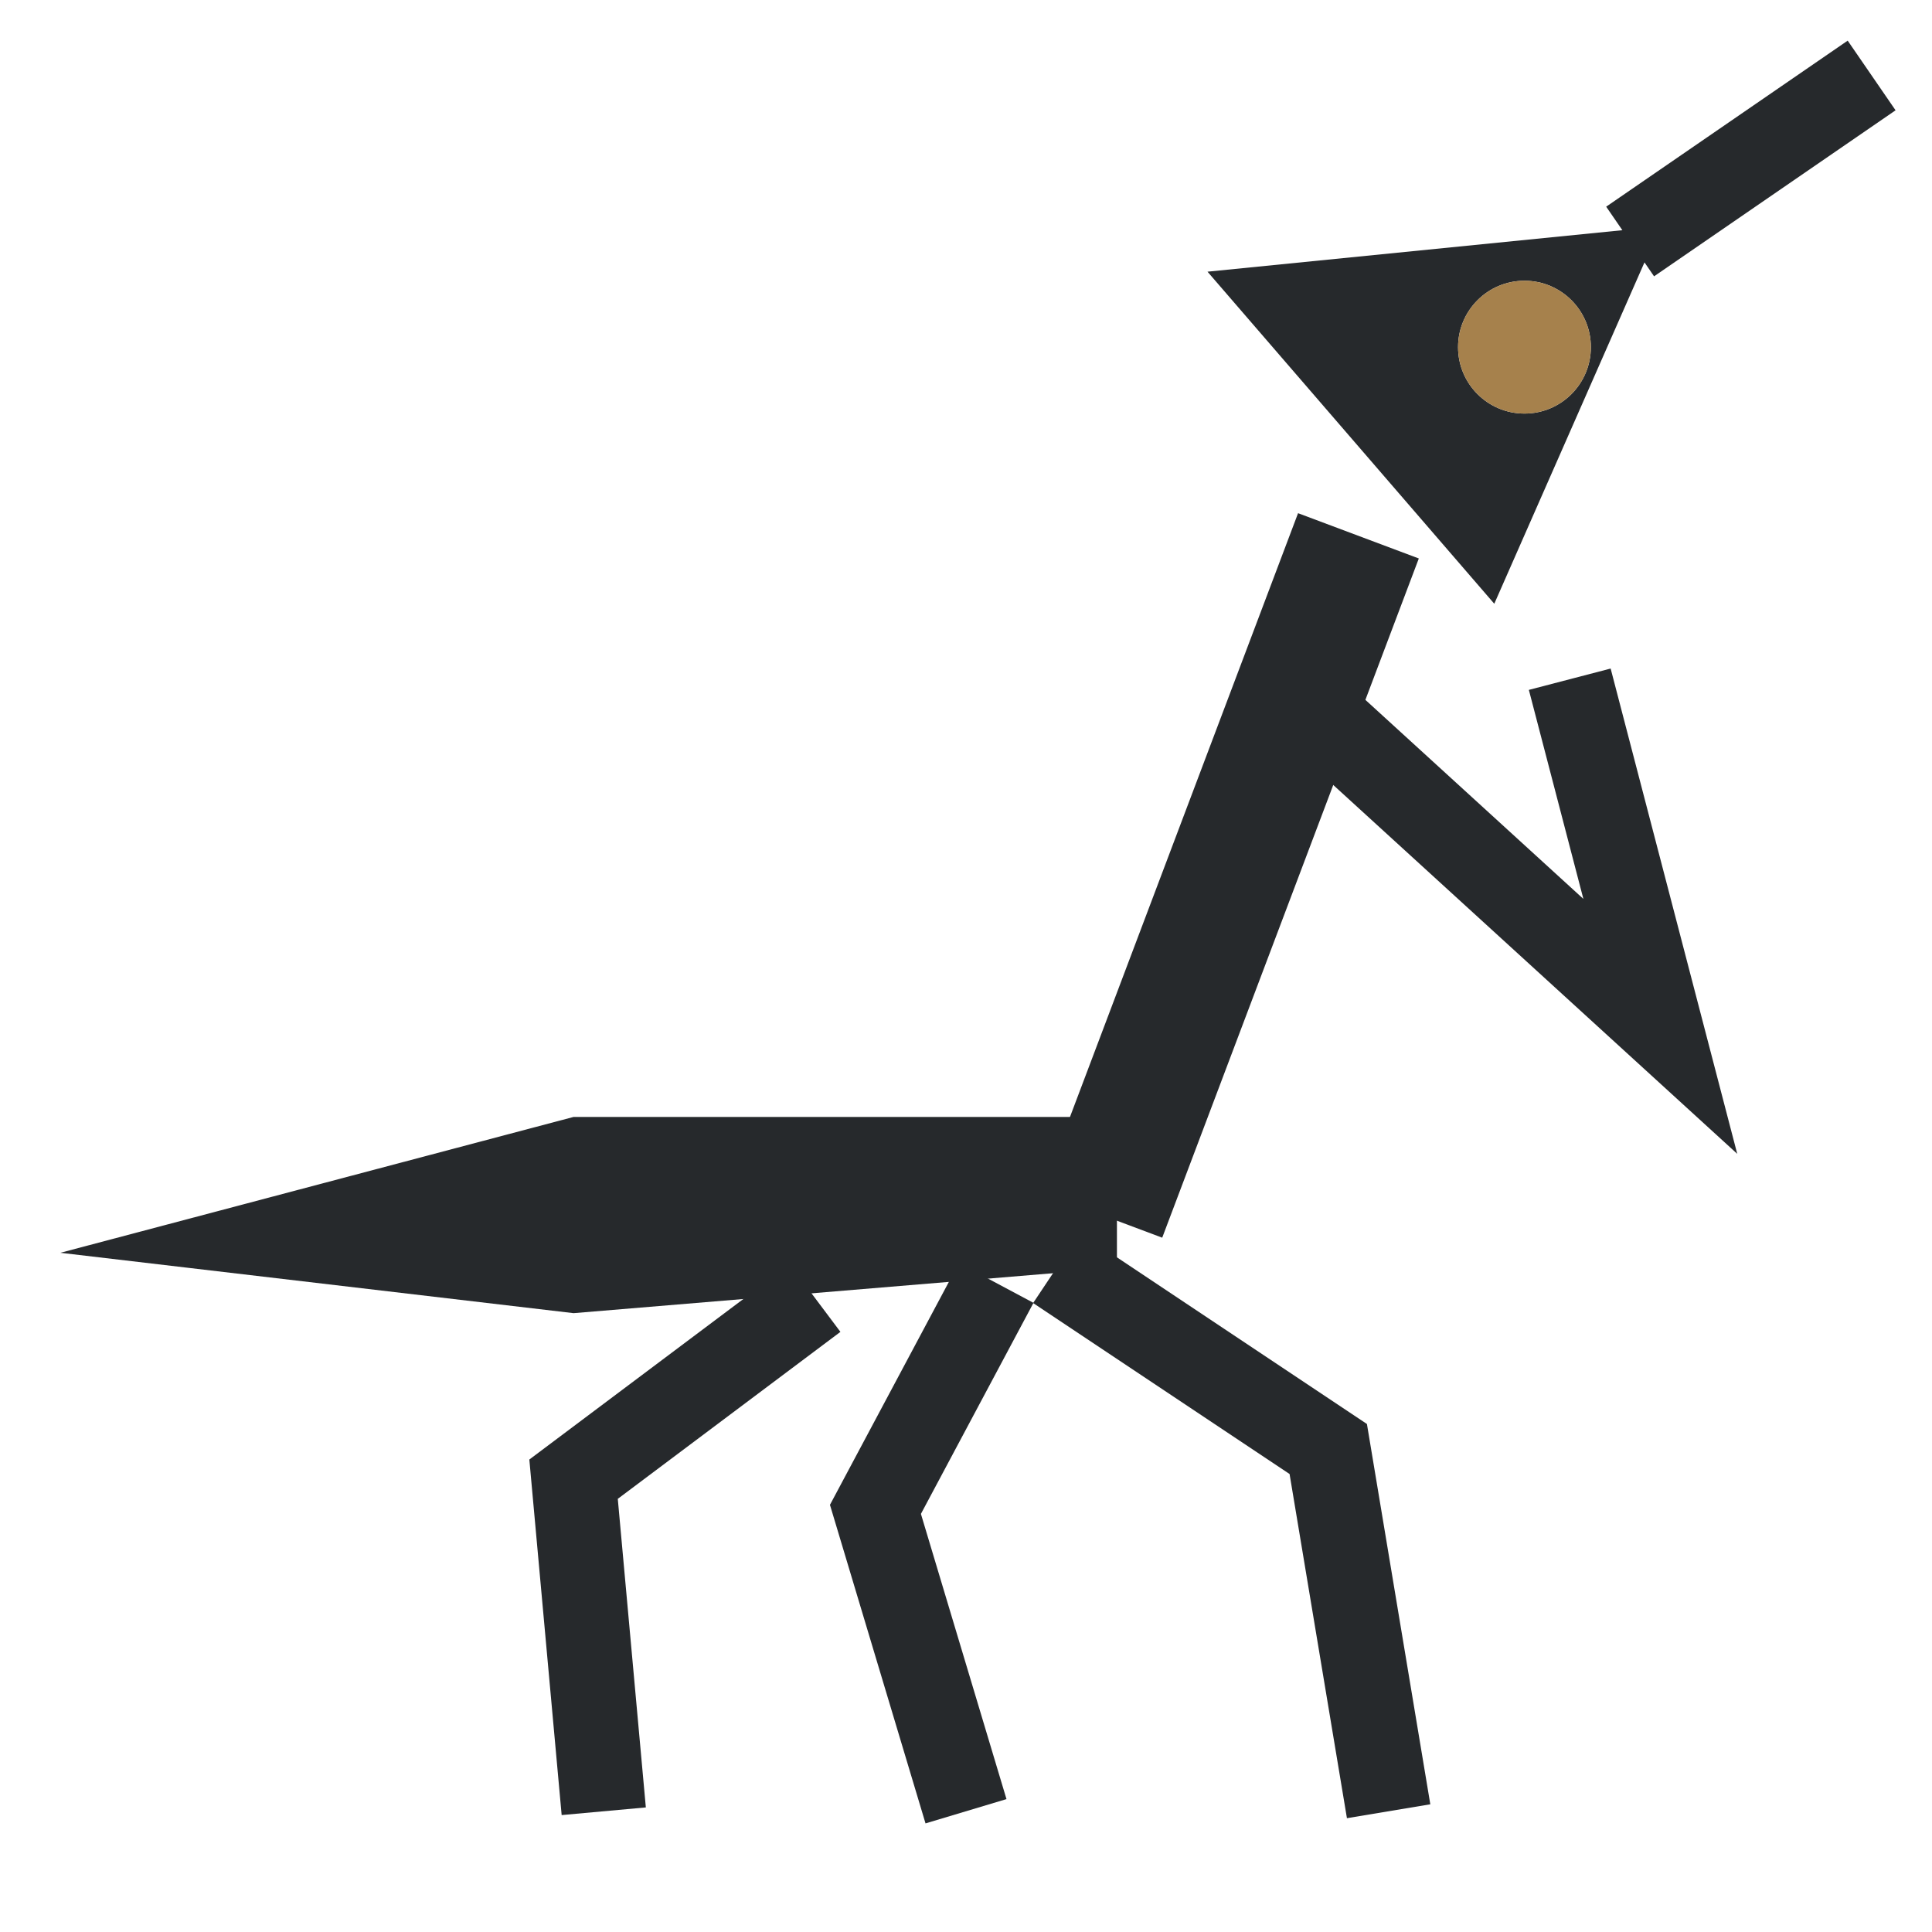
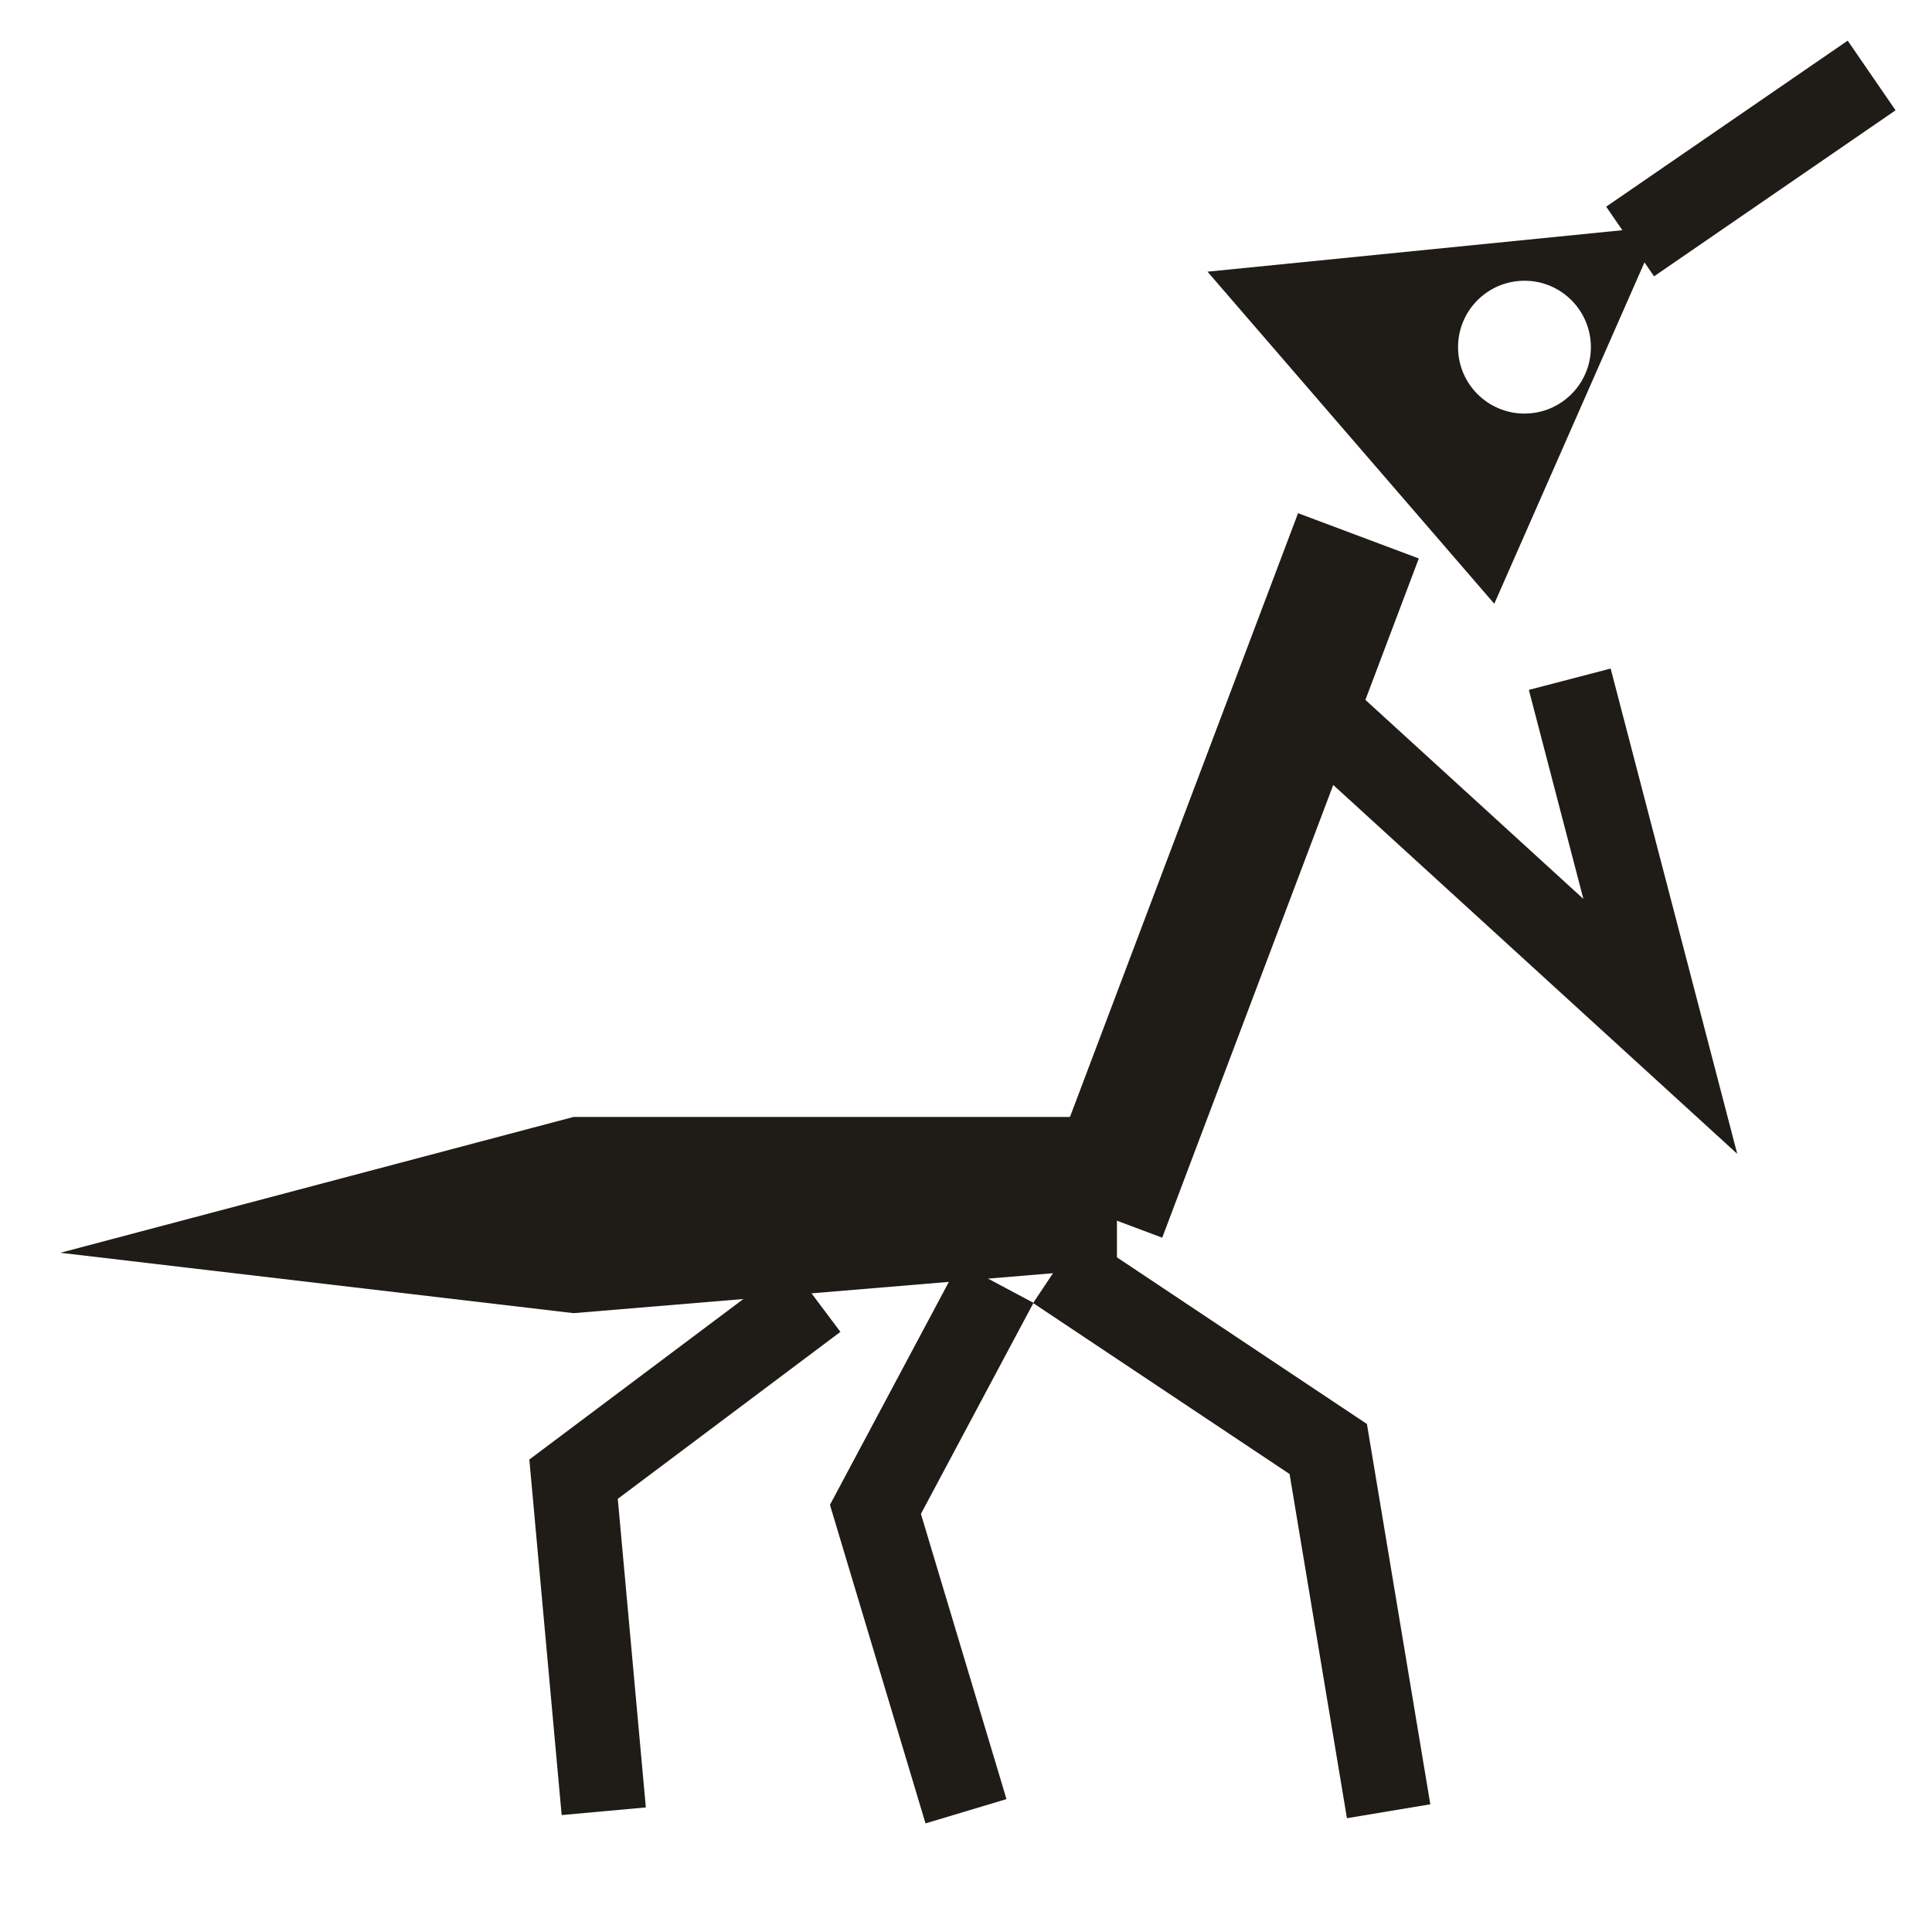
- <svg xmlns="http://www.w3.org/2000/svg" viewBox="0 0 64 64" width="64" height="64" role="img" aria-label="Logo işareti">
-   <g color="#26292C" fill="currentColor">
+ <svg xmlns="http://www.w3.org/2000/svg" viewBox="0 0 64 64" width="64" height="64" role="img" aria-label="Tonara peygamber devesi logosu">
+   <g fill="#1f1c17">
    <path fill-rule="evenodd" d="M40 9 55 7.5 49.5 20Z M48.3 11.5a2.2 2.2 0 1 0 4.4 0a2.2 2.2 0 1 0 -4.4 0Z" />
    <path d="M43 17 47 18.5 38.5 41 34.5 39.5Z" />
    <path d="M37 37 19 37 2 41.5 19 43.5 37 42Z" />
-     <g fill="none" stroke="currentColor" stroke-width="2.8" stroke-linejoin="miter" stroke-miterlimit="10">
+     <g fill="none" stroke="#1f1c17" stroke-width="2.8" stroke-linejoin="miter" stroke-miterlimit="10">
      <polyline points="43.5,23.5 55,34 52,22.5" />
      <polyline points="35,42 44,48 46,60" />
      <polyline points="33,42.5 29,50 32,60" />
      <polyline points="27,43 19,49 20,60" />
      <line x1="54" y1="8" x2="62" y2="2.5" />
    </g>
  </g>
-   <circle class="eye" cx="50.5" cy="11.5" r="2.2" fill="#A6814C" />
</svg>
